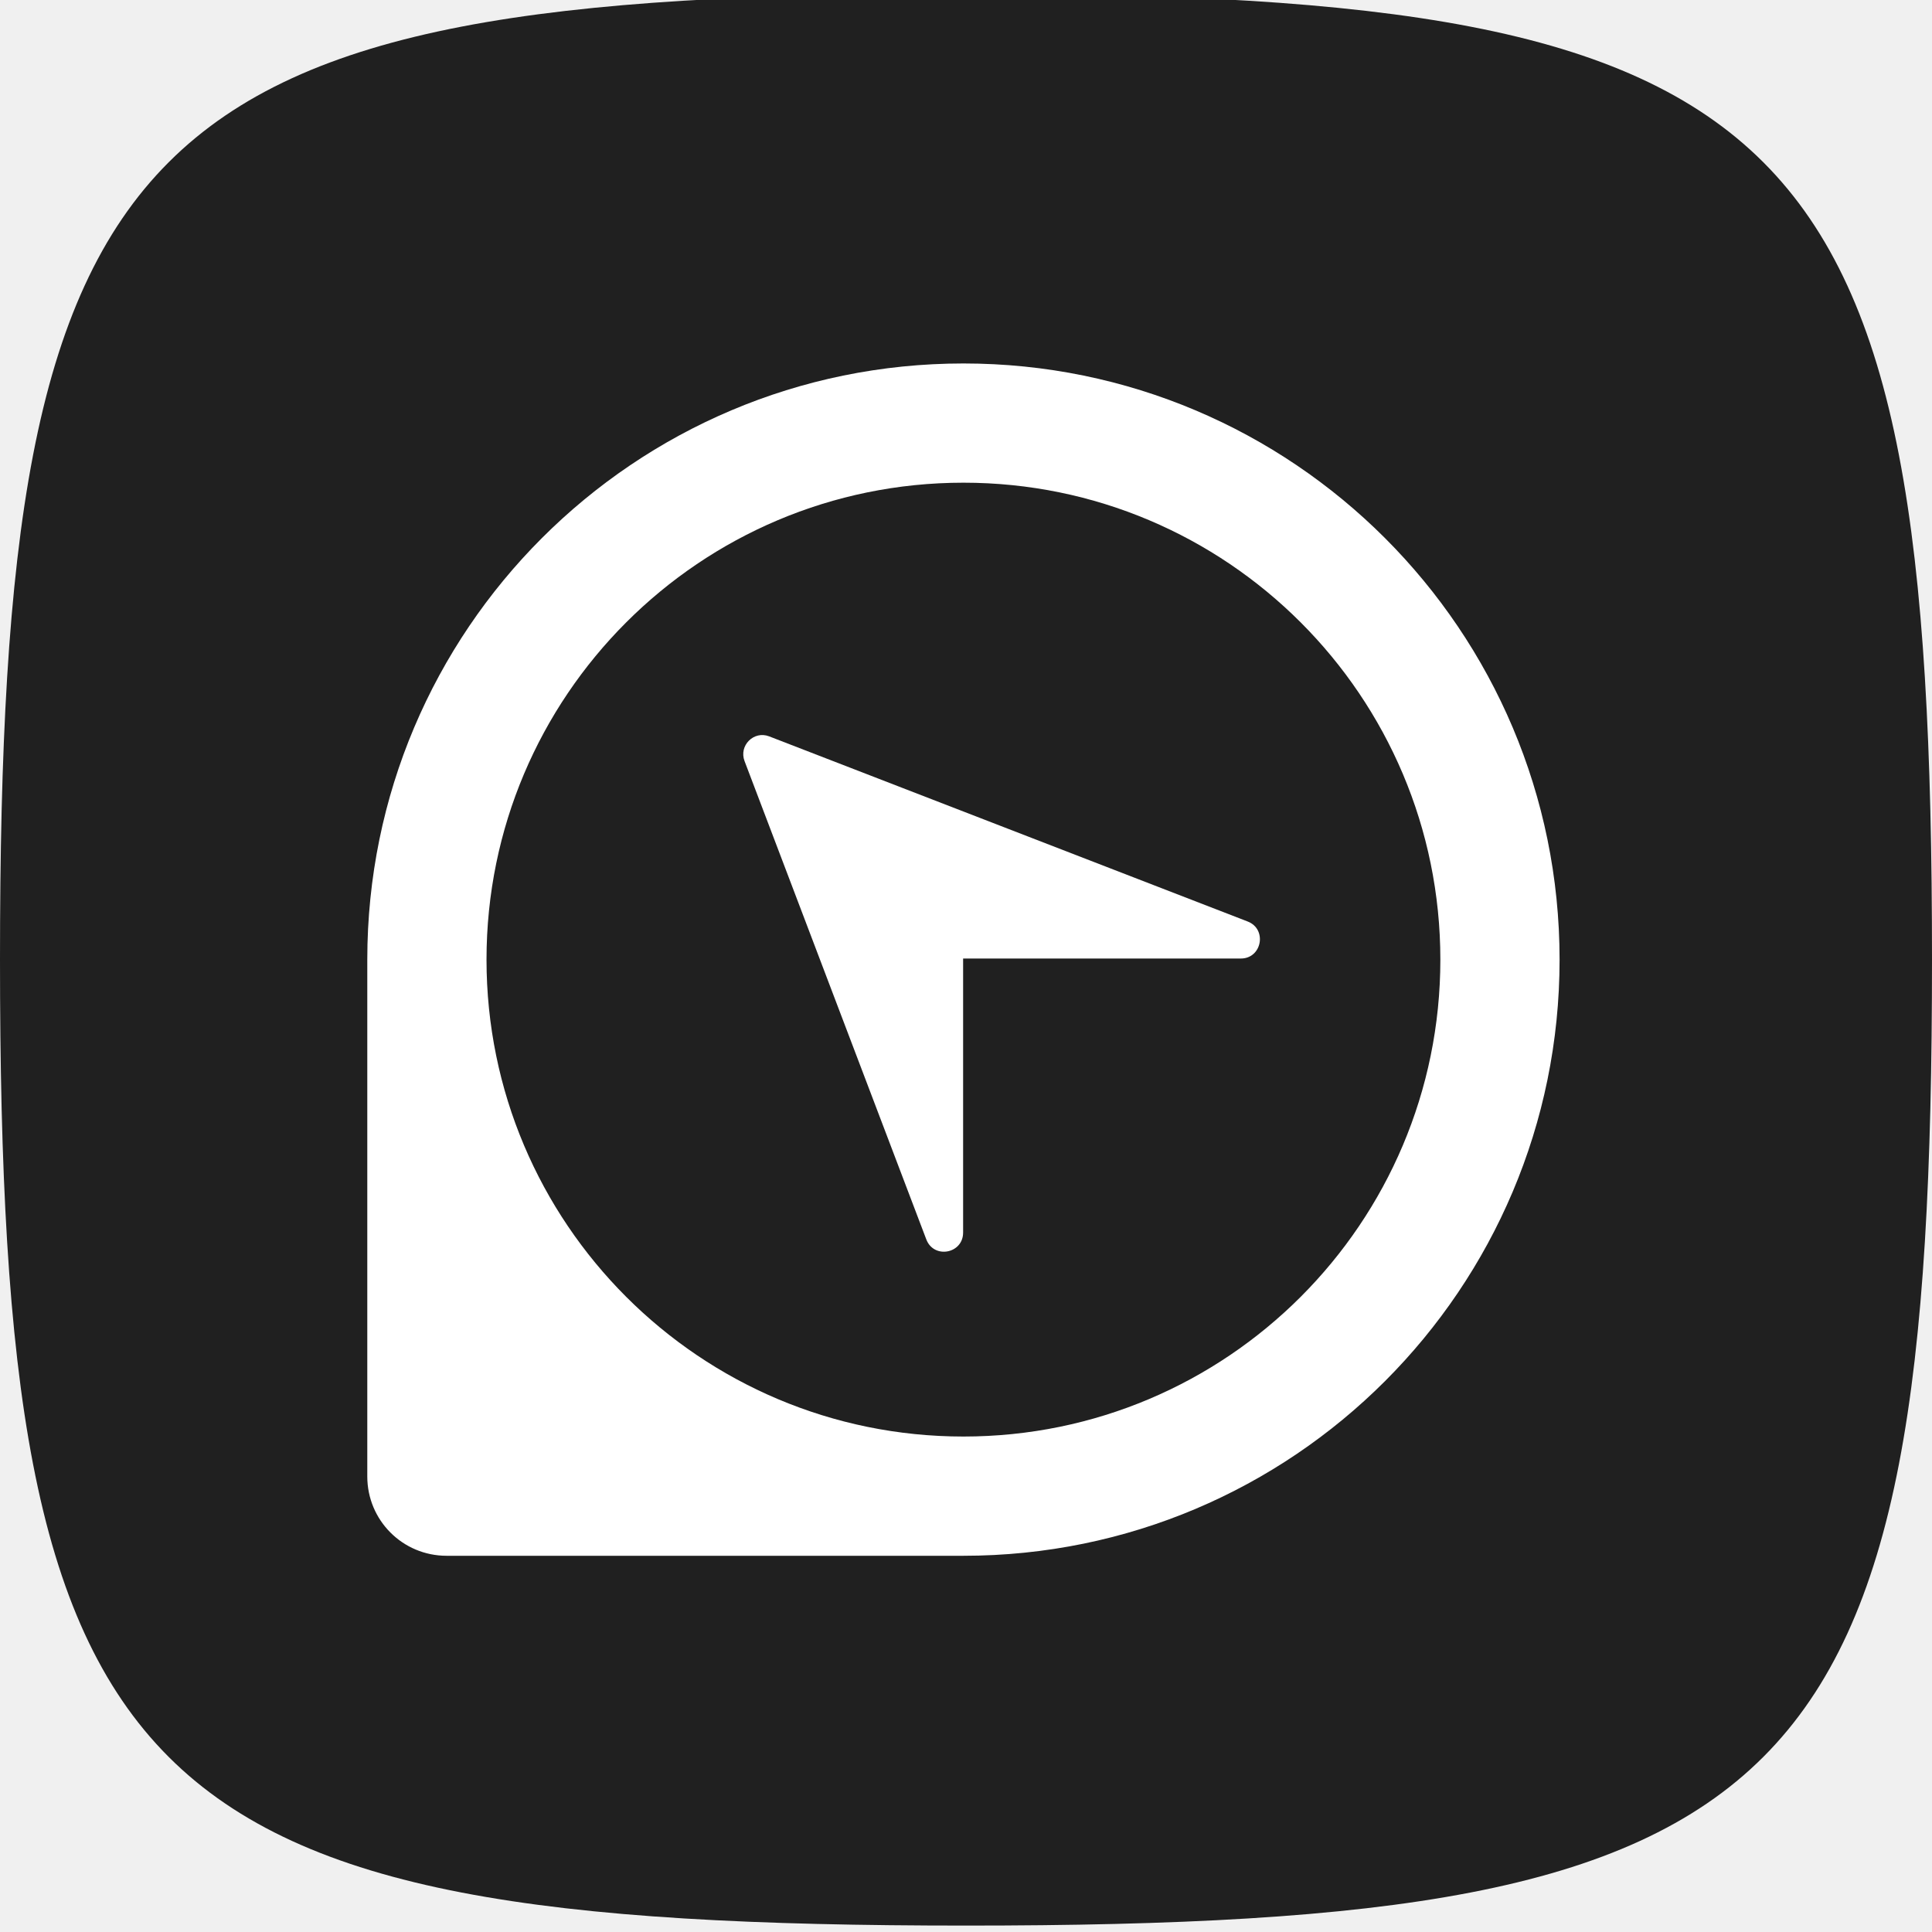
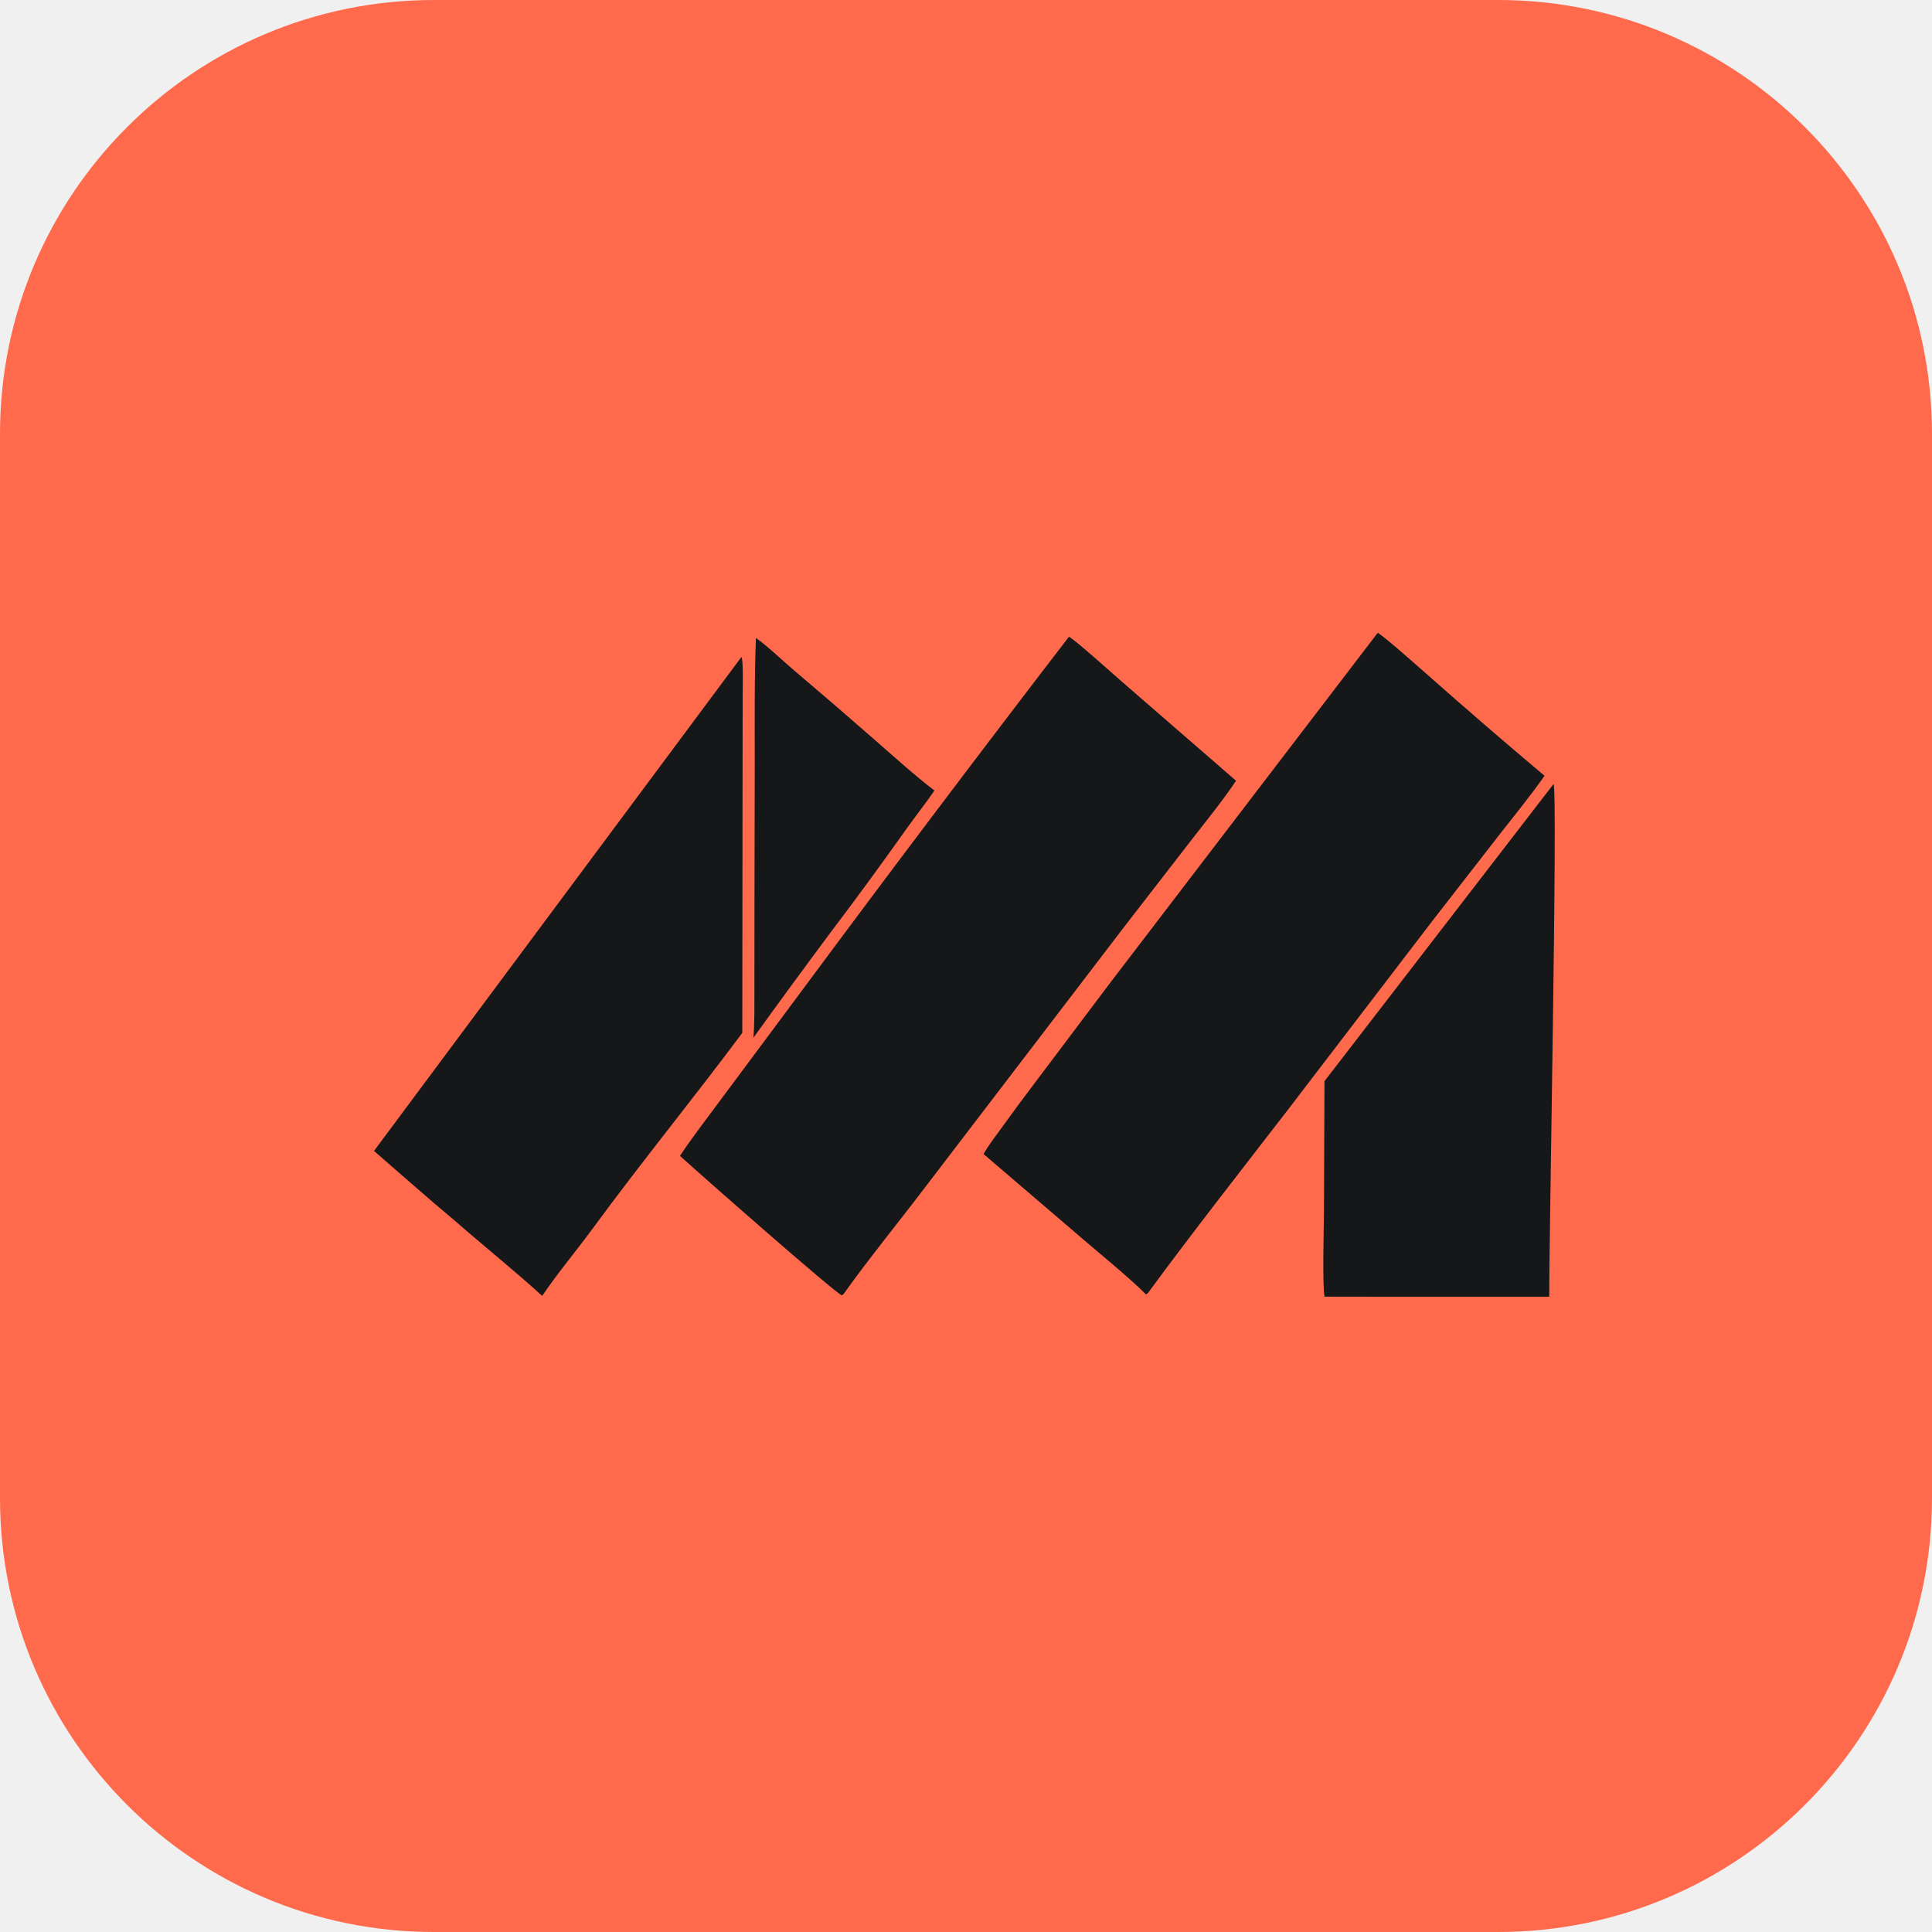
- <svg xmlns="http://www.w3.org/2000/svg" width="93" height="93" viewBox="0 0 93 93" fill="none">
-   <g clip-path="url(#clip0_603_759)">
-     <g clip-path="url(#clip1_603_759)">
-       <path d="M93 46.191C93 86.539 86.848 92.691 46.5 92.691C6.152 92.691 0 86.539 0 46.191C0 5.844 6.152 -0.309 46.5 -0.309C86.848 -0.309 93 5.844 93 46.191Z" fill="#202020" />
-       <path fill-rule="evenodd" clip-rule="evenodd" d="M46.377 17.496C62.225 17.496 75.073 30.344 75.073 46.193C75.073 62.042 62.225 74.89 46.377 74.89H21.498C19.384 74.89 17.68 73.185 17.68 71.072C17.68 64.672 17.68 51.917 17.68 46.193C17.68 30.344 30.528 17.496 46.377 17.496ZM46.377 23.235C33.698 23.235 23.419 33.514 23.419 46.193C23.419 58.872 33.698 69.15 46.377 69.15C59.056 69.15 69.334 58.872 69.334 46.193C69.334 33.514 59.056 23.235 46.377 23.235Z" fill="white" />
-       <path d="M44.589 59.66L35.84 36.636C35.557 35.891 36.285 35.16 37.025 35.446L60.059 44.358C61.008 44.725 60.746 46.14 59.731 46.14H46.361V59.331C46.361 60.353 44.952 60.615 44.589 59.66Z" fill="white" />
-     </g>
-   </g>
-   <defs>
-     <clipPath id="clip0_603_759">
-       <rect width="93" height="93" fill="white" />
-     </clipPath>
-     <clipPath id="clip1_603_759">
-       <rect width="93" height="93" fill="white" transform="translate(0 -0.308594)" />
-     </clipPath>
-   </defs>
+ <svg xmlns="http://www.w3.org/2000/svg" viewBox="0 0 1024 1024">
+   <rect width="1024" height="1024" rx="230" fill="#FF6A4D" />
+   <svg x="152" y="252" width="720" height="520" viewBox="340 600 1368 850">
+     <path fill="#151719" d="M 1438.61 689.472 C 1445.77 693.501 1481.13 725.102 1489.31 732.22 C 1527.98 766.459 1567.08 800.201 1606.62 833.437 C 1593.64 852.083 1574.67 875.554 1560.49 893.614 L 1493.87 979.327 L 1349.77 1167.69 C 1302.41 1229.17 1252.96 1292.04 1207.11 1354.47 C 1206.87 1354.74 1205.58 1355.47 1205.21 1355.69 C 1189.19 1339.57 1160.75 1316.32 1142.75 1300.92 L 1041.7 1214.38 C 1046.27 1206.03 1054.57 1195.25 1060.29 1187.36 C 1070.91 1172.6 1081.73 1157.98 1092.72 1143.49 L 1169.19 1041.93 L 1438.61 689.472 z" />
+     <path fill="#151719" d="M 1127.65 693.457 C 1132.61 695.449 1173.68 732.312 1180.36 738.119 L 1295.95 838.444 C 1283.17 857.67 1265.58 879.343 1251.3 897.733 L 1183.65 985.126 L 983.27 1247.25 C 956.664 1282.39 926.202 1319.56 900.853 1355.15 L 899.003 1356.67 C 891.64 1353.96 753.332 1232.11 735.97 1216.23 C 747.094 1199.17 762.662 1179.09 774.906 1162.47 L 855.364 1054.34 C 945.08 933.258 1035.85 812.96 1127.65 693.457 z" />
+     <path fill="#151719" d="M 797.842 713.795 C 799.964 715.963 799.089 748.117 799.084 753.92 L 798.996 830.772 L 798.723 1092.35 C 749.881 1157.91 697.11 1222.5 648.664 1288.59 C 632.079 1311.22 612.77 1334.19 597.182 1357.23 C 570.124 1332.48 537.221 1306.01 508.998 1281.3 C 482.076 1258.89 454.4 1234.23 427.836 1211.24 L 797.842 713.795 z" />
+     <path fill="#151719" d="M 1615.65 841.765 C 1620.13 847.604 1610.95 1309.51 1611.38 1358.05 L 1385.1 1358 C 1382.78 1349.19 1384.38 1284.72 1384.49 1272.52 L 1385 1140.99 L 1615.65 841.765 z" />
+     <path fill="#151719" d="M 812.464 694.663 C 823.636 702.363 839.562 717.778 850.665 727.108 C 878.412 750.616 905.964 774.353 933.318 798.318 C 952.568 815.145 971.996 832.816 992.248 848.322 C 982.97 861.664 972.932 874.511 963.43 887.714 C 938.655 922.719 913.313 957.318 887.414 991.5 C 861.288 1026.57 835.437 1061.84 809.862 1097.32 C 811.18 1083.04 810.882 1064.99 810.919 1050.33 L 810.959 978.283 L 811.272 821 C 811.274 780.686 810.839 734.726 812.464 694.663 z" />
+   </svg>
</svg>
